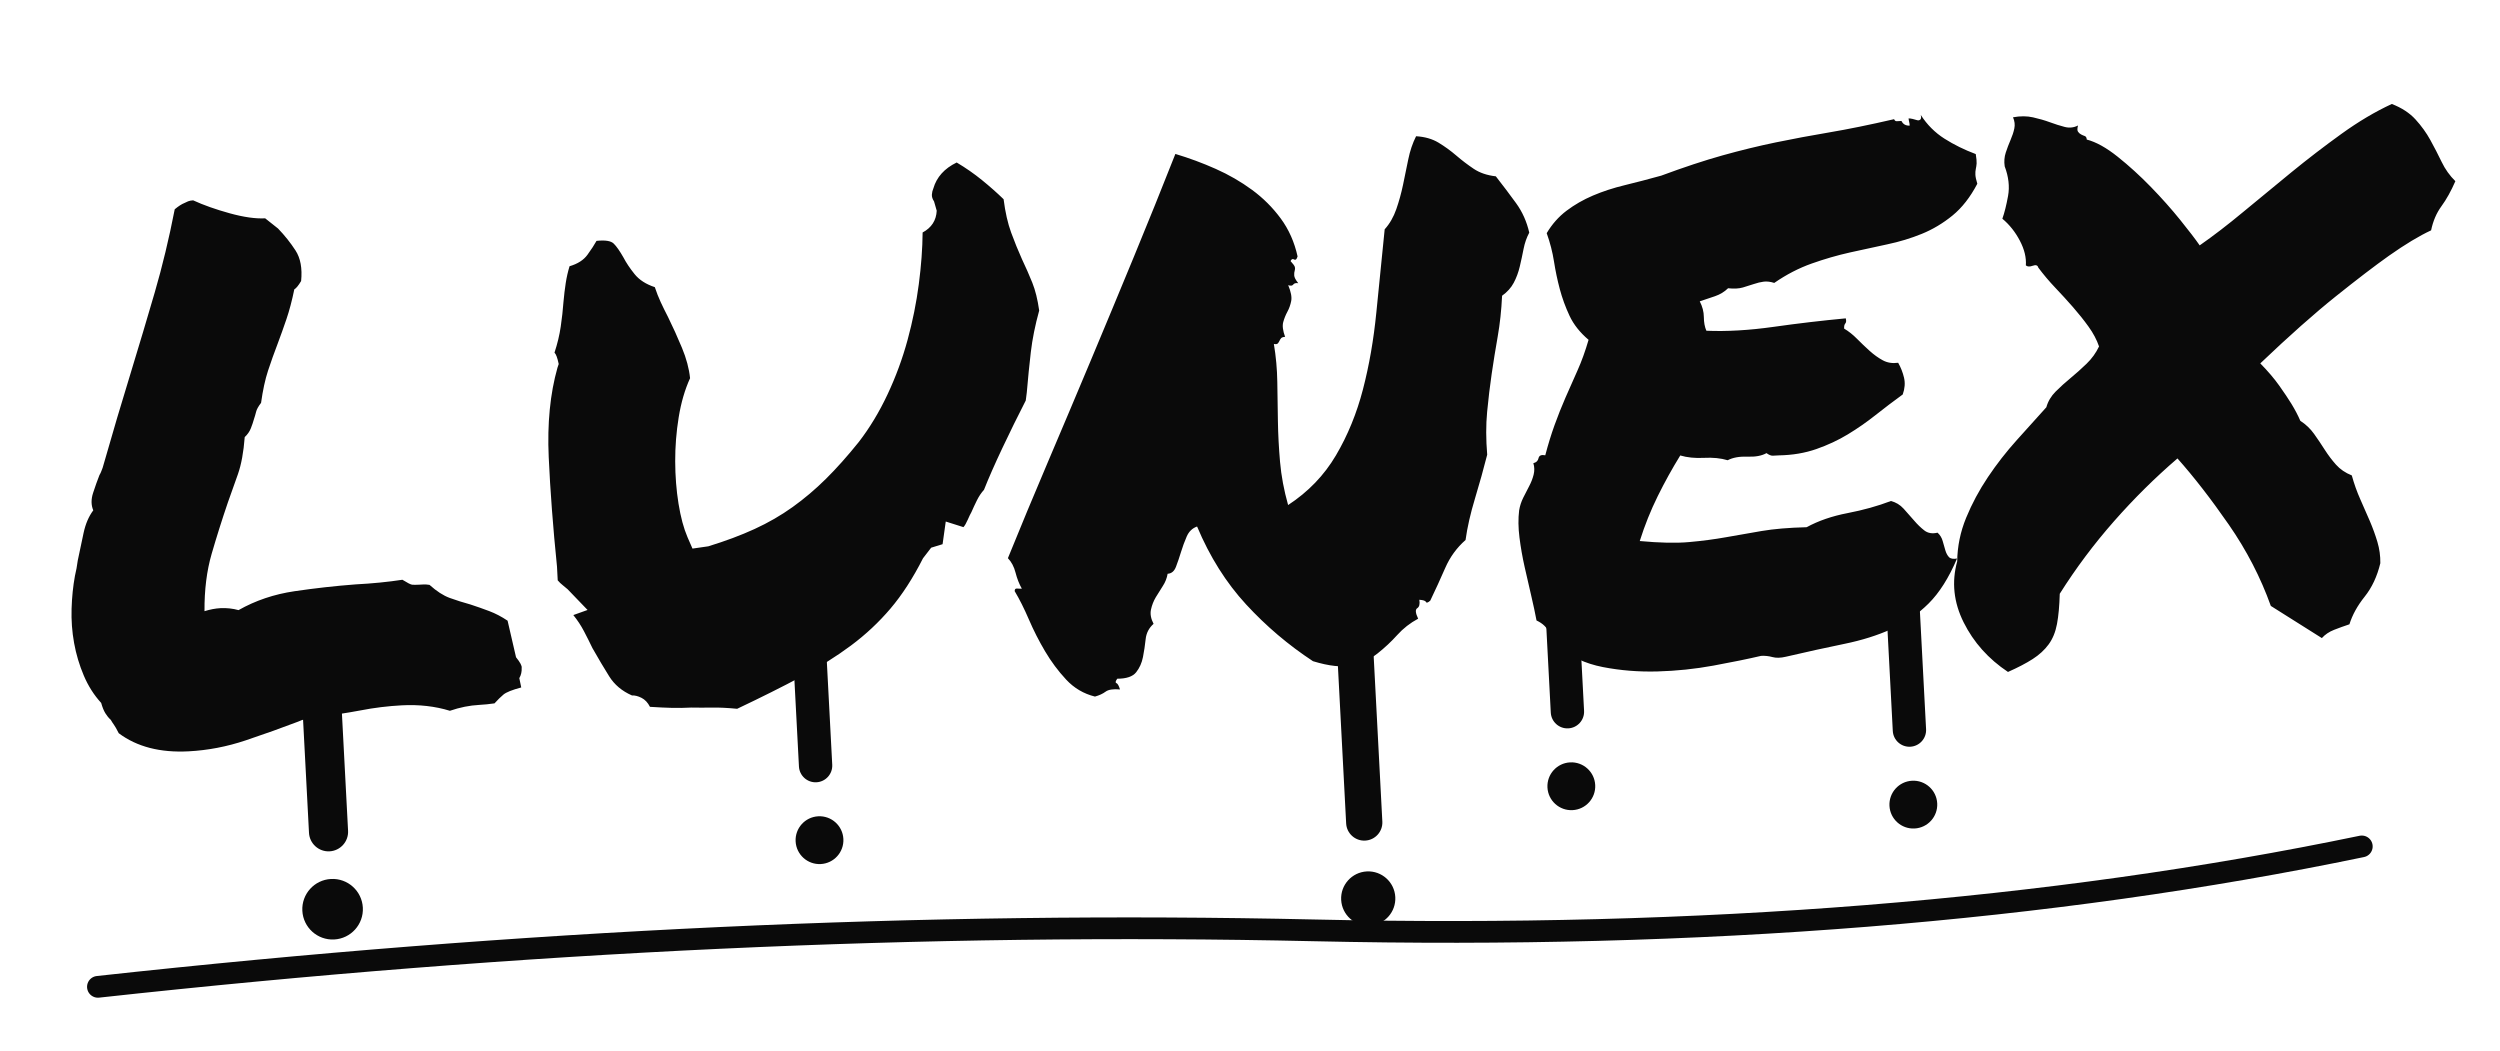
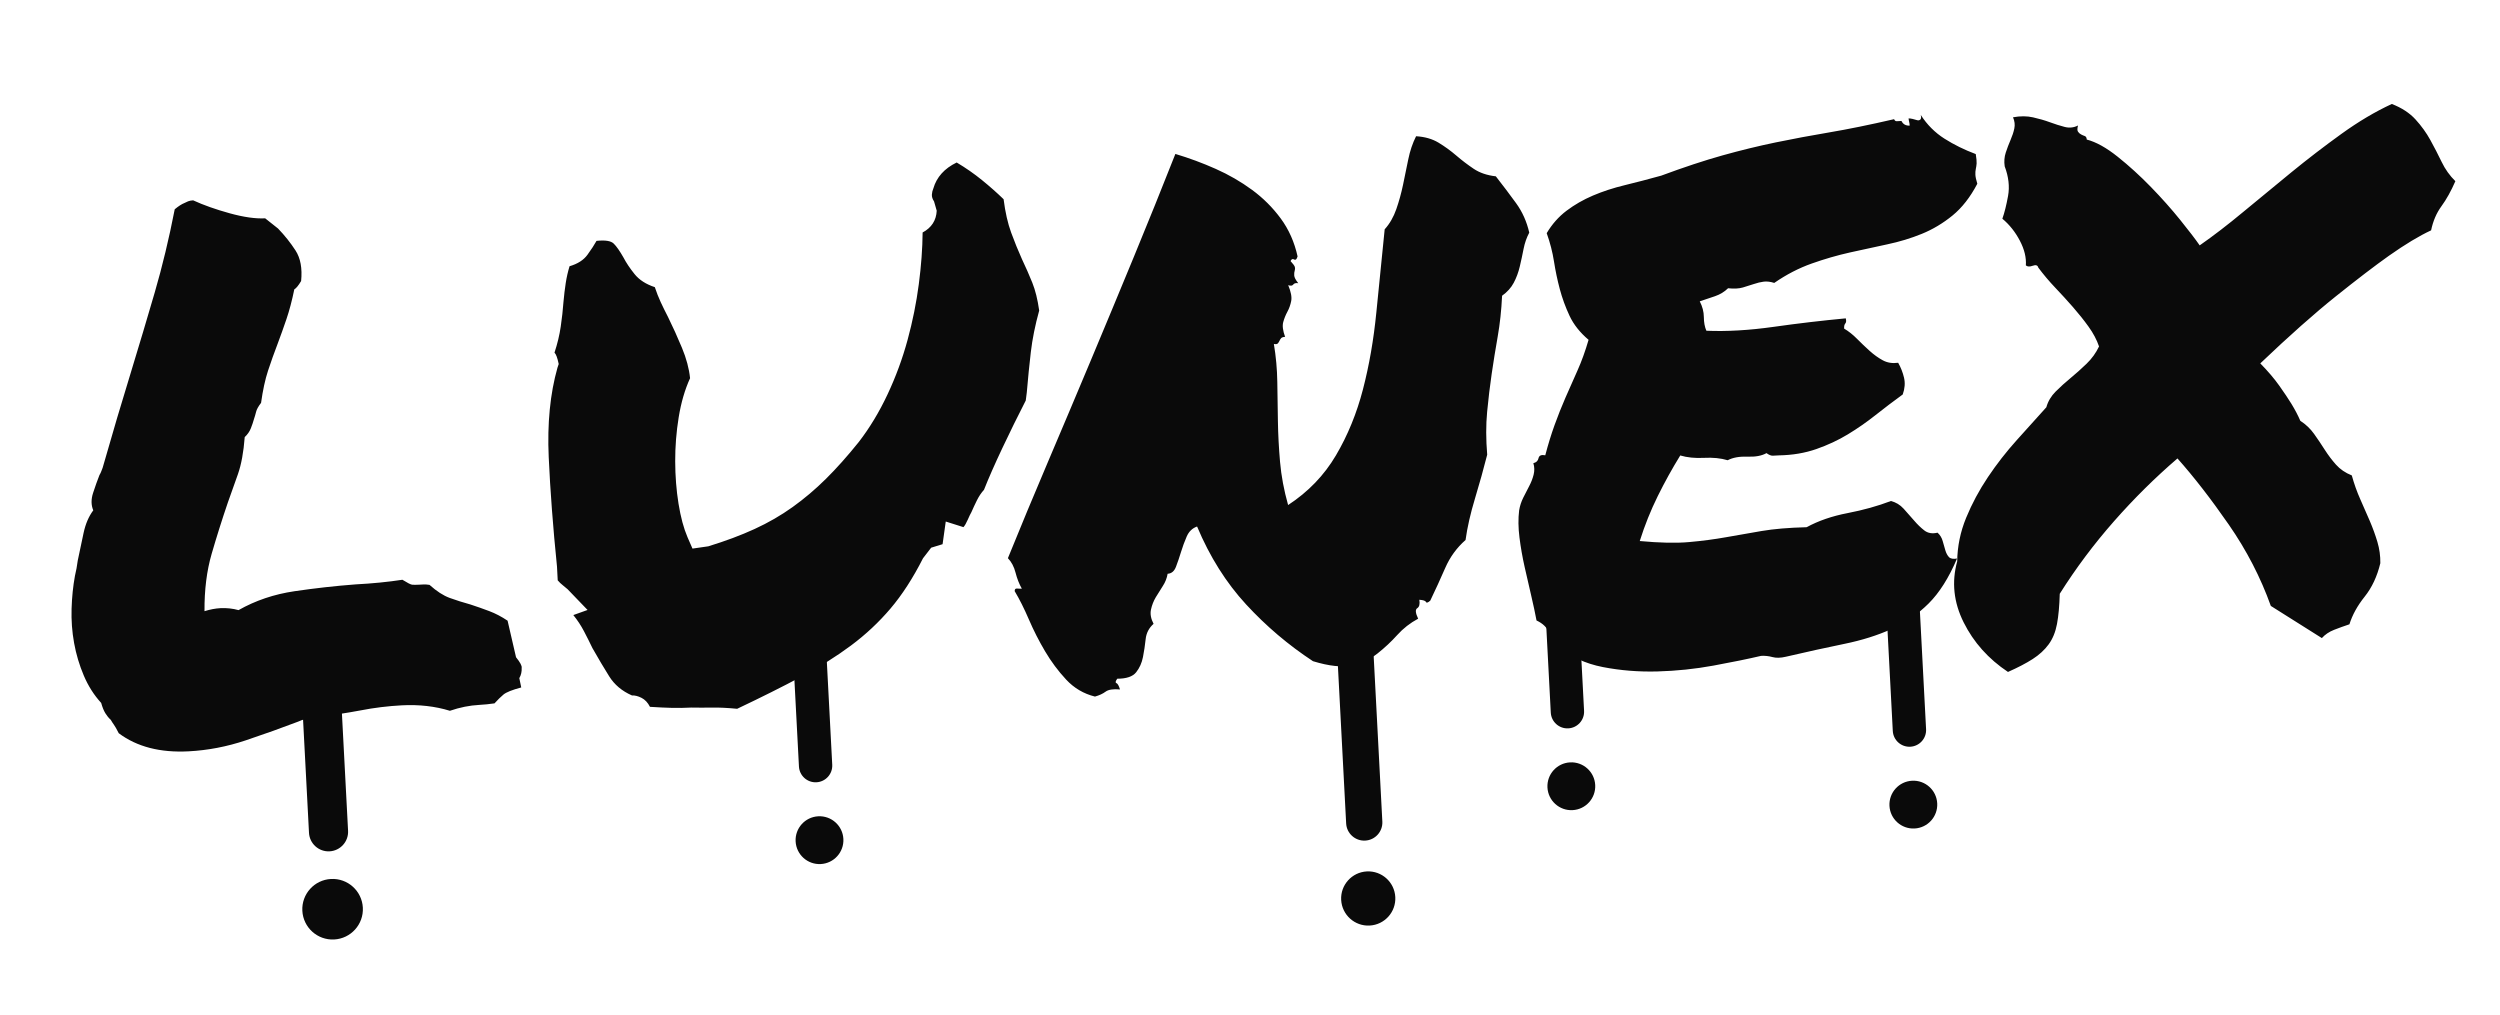
- <svg xmlns="http://www.w3.org/2000/svg" viewBox="-80 -950 3450 1450" role="img" aria-label="LUNEX">
+ <svg xmlns="http://www.w3.org/2000/svg" viewBox="-80 -950 3450 1400" role="img" aria-label="LUNEX">
  <g fill="#0a0a0a" transform="rotate(-3 1600 -300)">
    <path d="M57 -37Q53 -41 50.0 -46.5Q47 -52 45 -61Q31 -78 23.0 -100.0Q15 -122 12.0 -145.5Q9 -169 11.0 -193.0Q13 -217 18 -238Q21 -248 23 -259Q28 -278 33.0 -296.5Q38 -315 48 -327Q44 -338 49.0 -351.0Q54 -364 59 -375Q61 -378 62.0 -380.5Q63 -383 64 -385Q76 -420 87.5 -452.5Q99 -485 110 -515Q130 -570 148.5 -623.0Q167 -676 182 -736Q190 -742 196 -744Q198 -745 201.0 -746.0Q204 -747 208 -747Q229 -736 257.5 -726.5Q286 -717 306 -717L323 -702Q336 -687 345.5 -670.5Q355 -654 351 -628Q345 -619 341 -617Q335 -594 328.0 -576.5Q321 -559 314 -543Q306 -525 299.0 -507.0Q292 -489 287 -463Q281 -456 279.5 -451.0Q278 -446 276 -441Q274 -435 271.0 -428.5Q268 -422 262 -417Q258 -386 250.0 -366.5Q242 -347 234 -328Q220 -293 208.0 -258.5Q196 -224 194 -180Q206 -183 216 -183Q229 -183 241 -179Q277 -197 319.5 -201.0Q362 -205 404 -206Q439 -206 469 -209Q479 -202 482.0 -201.5Q485 -201 492 -201Q495 -201 498.0 -201.0Q501 -201 506 -200Q520 -186 533.0 -180.5Q546 -175 561 -170Q574 -165 586.5 -159.5Q599 -154 611 -145L620 -94Q628 -83 627 -79Q627 -71 623 -65L625 -52Q606 -48 600.0 -43.5Q594 -39 587 -32Q576 -31 566 -31Q546 -31 525 -25Q495 -36 459 -36Q445 -36 430.5 -35.0Q416 -34 402 -32Q387 -30 372.0 -28.5Q357 -27 342 -27Q330 -25 325.0 -24.0Q320 -23 315 -21Q281 -10 241.5 1.0Q202 12 162 12Q103 12 67 -18Q63 -27 61.0 -30.0Q59 -33 57 -37Z M700 -495Q698 -508 695 -511Q702 -529 705.5 -546.5Q709 -564 711 -580Q713 -594 715.5 -606.0Q718 -618 722 -629Q739 -633 747.5 -643.5Q756 -654 761 -662Q779 -663 784.5 -657.0Q790 -651 797 -637Q802 -626 811.0 -613.5Q820 -601 838 -594Q841 -583 845.0 -573.0Q849 -563 854 -552Q863 -531 871.0 -508.5Q879 -486 880 -466Q868 -443 861.5 -413.0Q855 -383 853.5 -352.5Q852 -322 855.0 -294.0Q858 -266 865 -247L871 -231L893 -233Q929 -242 958.0 -253.5Q987 -265 1012.0 -281.0Q1037 -297 1060.0 -317.5Q1083 -338 1108 -366Q1132 -394 1151.0 -429.5Q1170 -465 1182.5 -503.0Q1195 -541 1202.0 -579.0Q1209 -617 1211 -650Q1230 -659 1232 -679L1229 -692Q1226 -697 1226.5 -701.5Q1227 -706 1229 -710Q1237 -733 1263 -744Q1281 -732 1296.5 -718.0Q1312 -704 1325 -690Q1327 -663 1333.0 -643.5Q1339 -624 1346 -606Q1353 -589 1358.5 -573.0Q1364 -557 1366 -534Q1356 -504 1351.5 -477.5Q1347 -451 1343 -422L1341 -411Q1323 -380 1305.5 -347.5Q1288 -315 1277 -291Q1271 -285 1266.5 -277.0Q1262 -269 1258 -261Q1256 -258 1252.5 -251.0Q1249 -244 1246 -241L1222 -250L1216 -219L1200 -215L1188 -201Q1165 -161 1139.5 -134.0Q1114 -107 1082.5 -86.0Q1051 -65 1011.5 -46.5Q972 -28 921 -7Q901 -10 886.5 -10.5Q872 -11 858 -12Q844 -12 831.0 -13.0Q818 -14 801 -16Q797 -25 790.0 -29.0Q783 -33 777 -33Q757 -43 747.0 -61.0Q737 -79 726 -101Q721 -113 715.5 -125.0Q710 -137 702 -148L722 -154L696 -184Q693 -187 689.5 -190.0Q686 -193 683 -197V-216Q679 -298 679.5 -367.5Q680 -437 698 -490Z M1501 -94Q1491 -86 1489.0 -73.5Q1487 -61 1484.0 -49.0Q1481 -37 1473.5 -28.5Q1466 -20 1447 -21Q1443 -16 1445.5 -15.0Q1448 -14 1450 -6Q1436 -8 1430.0 -4.0Q1424 0 1415 2Q1392 -5 1376.5 -23.5Q1361 -42 1349.5 -64.0Q1338 -86 1329.5 -109.0Q1321 -132 1312 -149Q1312 -153 1315.5 -152.5Q1319 -152 1322 -152Q1317 -162 1314.5 -174.5Q1312 -187 1305 -195Q1334 -257 1367.0 -324.5Q1400 -392 1433.5 -461.5Q1467 -531 1500.5 -601.5Q1534 -672 1565 -740Q1593 -730 1619.5 -716.5Q1646 -703 1668.0 -685.0Q1690 -667 1705.5 -643.5Q1721 -620 1726 -590Q1724 -584 1721.0 -586.0Q1718 -588 1716 -584Q1721 -578 1721.5 -575.5Q1722 -573 1721.0 -570.5Q1720 -568 1720.0 -564.0Q1720 -560 1725 -553Q1720 -554 1718.0 -551.5Q1716 -549 1711 -551Q1716 -537 1714.0 -529.0Q1712 -521 1708.0 -514.5Q1704 -508 1701.5 -500.5Q1699 -493 1703 -480Q1699 -480 1697.5 -478.5Q1696 -477 1695.0 -475.0Q1694 -473 1692.5 -471.5Q1691 -470 1687 -471Q1690 -445 1689.0 -418.5Q1688 -392 1687.0 -364.5Q1686 -337 1687.0 -308.0Q1688 -279 1695 -248Q1738 -273 1764.5 -313.0Q1791 -353 1806.5 -402.0Q1822 -451 1830.5 -507.0Q1839 -563 1848 -621Q1859 -632 1865.5 -648.0Q1872 -664 1876.5 -681.0Q1881 -698 1885.5 -715.5Q1890 -733 1898 -747Q1916 -745 1928.5 -736.5Q1941 -728 1952.0 -717.5Q1963 -707 1975.0 -698.0Q1987 -689 2005 -686Q2019 -666 2031.0 -647.5Q2043 -629 2047 -606Q2041 -596 2038.0 -584.0Q2035 -572 2031.5 -560.0Q2028 -548 2022.0 -538.0Q2016 -528 2005 -521Q2002 -491 1996.0 -465.0Q1990 -439 1985.0 -414.0Q1980 -389 1976.0 -362.0Q1972 -335 1973 -303Q1964 -274 1953.0 -243.5Q1942 -213 1937 -187Q1918 -172 1907.0 -150.0Q1896 -128 1884 -106Q1879 -102 1878.0 -104.5Q1877 -107 1869 -108Q1870 -99 1865.5 -96.5Q1861 -94 1866 -82Q1849 -74 1836.0 -61.0Q1823 -48 1807.5 -37.0Q1792 -26 1771.5 -22.5Q1751 -19 1718 -31Q1669 -67 1630.0 -114.0Q1591 -161 1568 -225Q1558 -222 1553.0 -212.0Q1548 -202 1544.0 -191.0Q1540 -180 1536.0 -171.0Q1532 -162 1524 -162Q1522 -153 1516.5 -145.5Q1511 -138 1506.0 -130.5Q1501 -123 1498.5 -114.0Q1496 -105 1501 -94Z M2057 -34Q2049 -42 2045.5 -53.0Q2042 -64 2029 -71Q2027 -86 2023.5 -105.5Q2020 -125 2016.5 -145.5Q2013 -166 2011.5 -186.5Q2010 -207 2013 -224Q2015 -233 2019.5 -241.0Q2024 -249 2028.5 -256.5Q2033 -264 2035.5 -272.0Q2038 -280 2036 -288Q2042 -289 2043.5 -294.5Q2045 -300 2053 -298Q2060 -320 2068.0 -339.0Q2076 -358 2085.0 -376.0Q2094 -394 2103.5 -412.5Q2113 -431 2121 -454Q2104 -470 2096.5 -488.5Q2089 -507 2085.0 -526.0Q2081 -545 2079.0 -564.5Q2077 -584 2071 -604Q2083 -622 2100.0 -633.5Q2117 -645 2137.5 -652.5Q2158 -660 2182.0 -664.5Q2206 -669 2233 -675Q2281 -690 2319.0 -698.5Q2357 -707 2393.0 -712.5Q2429 -718 2468.0 -722.5Q2507 -727 2558 -736Q2559 -733 2561.5 -733.0Q2564 -733 2568 -733Q2571 -726 2579 -726Q2579 -729 2578.5 -731.5Q2578 -734 2578 -736Q2580 -736 2583.5 -735.0Q2587 -734 2589.5 -733.0Q2592 -732 2594.0 -733.5Q2596 -735 2595 -740Q2607 -719 2626.0 -705.5Q2645 -692 2668 -682Q2669 -673 2668.5 -669.0Q2668 -665 2667.0 -661.5Q2666 -658 2666.0 -653.5Q2666 -649 2668 -641Q2652 -614 2631.5 -599.0Q2611 -584 2588.0 -576.0Q2565 -568 2539.5 -564.0Q2514 -560 2487.5 -555.5Q2461 -551 2434.0 -543.0Q2407 -535 2381 -519Q2373 -522 2366.5 -521.5Q2360 -521 2353.0 -519.0Q2346 -517 2337.5 -515.0Q2329 -513 2317 -515Q2309 -508 2298.5 -505.0Q2288 -502 2277 -499Q2282 -488 2281.5 -477.0Q2281 -466 2284 -458Q2326 -454 2377.0 -458.5Q2428 -463 2477 -465Q2478 -460 2476.0 -458.0Q2474 -456 2474 -451Q2483 -445 2491.0 -436.0Q2499 -427 2507.5 -418.5Q2516 -410 2525.0 -404.5Q2534 -399 2546 -400Q2551 -390 2553.0 -379.0Q2555 -368 2550 -356Q2530 -343 2511.0 -329.5Q2492 -316 2471.5 -305.0Q2451 -294 2427.0 -287.0Q2403 -280 2375 -281Q2370 -281 2366.5 -281.0Q2363 -281 2358 -285Q2348 -280 2331.5 -281.5Q2315 -283 2304 -278Q2290 -283 2271.5 -283.0Q2253 -283 2239 -288Q2221 -262 2205.0 -233.5Q2189 -205 2177 -173Q2218 -167 2245.0 -168.0Q2272 -169 2296.0 -172.0Q2320 -175 2345.5 -178.0Q2371 -181 2408 -180Q2433 -192 2465.5 -196.5Q2498 -201 2526 -210Q2536 -207 2543.0 -198.5Q2550 -190 2556.5 -181.5Q2563 -173 2570.0 -167.0Q2577 -161 2588 -163Q2593 -158 2594.5 -151.0Q2596 -144 2597.5 -138.0Q2599 -132 2602.0 -128.5Q2605 -125 2613 -126Q2594 -87 2570.5 -66.0Q2547 -45 2517.5 -33.5Q2488 -22 2451.5 -16.5Q2415 -11 2370 -3Q2359 -1 2351.5 -3.5Q2344 -6 2336 -6Q2308 -1 2269.5 4.0Q2231 9 2192.0 8.0Q2153 7 2117.0 -2.0Q2081 -11 2057 -34Z M2675 34Q2636 5 2617.5 -37.5Q2599 -80 2613 -122Q2615 -153 2628.5 -181.5Q2642 -210 2661.5 -236.0Q2681 -262 2704.0 -285.0Q2727 -308 2747 -328Q2751 -340 2761.0 -349.0Q2771 -358 2782.5 -366.5Q2794 -375 2805.5 -385.0Q2817 -395 2824 -408Q2820 -422 2811.0 -436.0Q2802 -450 2791.0 -464.0Q2780 -478 2768.0 -492.0Q2756 -506 2746 -521Q2745 -526 2738.5 -524.0Q2732 -522 2729 -525Q2731 -541 2722.5 -559.5Q2714 -578 2700 -591Q2705 -603 2709.5 -622.0Q2714 -641 2707 -663Q2706 -673 2709.5 -682.0Q2713 -691 2717.0 -699.0Q2721 -707 2723.0 -714.5Q2725 -722 2722 -730Q2737 -732 2749.5 -728.5Q2762 -725 2772.5 -720.5Q2783 -716 2792.5 -713.0Q2802 -710 2811 -714Q2809 -708 2810.5 -705.5Q2812 -703 2814.5 -701.5Q2817 -700 2819.5 -699.0Q2822 -698 2822 -694Q2841 -688 2863.5 -668.0Q2886 -648 2907.0 -624.0Q2928 -600 2945.0 -576.5Q2962 -553 2970 -540Q2999 -558 3032.5 -583.0Q3066 -608 3101.5 -634.0Q3137 -660 3173.5 -683.5Q3210 -707 3245 -721Q3265 -712 3276.5 -698.0Q3288 -684 3295.5 -668.5Q3303 -653 3309.5 -637.5Q3316 -622 3327 -610Q3317 -590 3306.0 -576.5Q3295 -563 3290 -544Q3265 -534 3230 -512Q3200 -493 3154.0 -460.0Q3108 -427 3045 -373Q3060 -356 3069.5 -341.0Q3079 -326 3085 -315Q3092 -302 3096 -291Q3107 -283 3114.0 -272.0Q3121 -261 3127.5 -249.5Q3134 -238 3142.0 -228.0Q3150 -218 3163 -212Q3167 -194 3173.0 -178.5Q3179 -163 3184.5 -148.0Q3190 -133 3193.5 -118.5Q3197 -104 3196 -89Q3188 -62 3172.0 -44.0Q3156 -26 3149 -7Q3138 -4 3127.5 -0.5Q3117 3 3110 10L3042 -38Q3024 -98 2990.0 -153.0Q2956 -208 2924 -248Q2876 -211 2832.0 -166.0Q2788 -121 2752 -70Q2750 -45 2746.0 -28.5Q2742 -12 2733.0 -1.0Q2724 10 2710.0 18.0Q2696 26 2675 34Z" />
    <rect x="322" y="-90" width="54" height="250" rx="27.0" />
    <circle cx="349.0" cy="240" r="41.8" />
    <rect x="1002" y="-90" width="46" height="190" rx="23.0" />
    <circle cx="1025.0" cy="180" r="33.0" />
    <rect x="1752" y="-90" width="50" height="310" rx="25.0" />
    <circle cx="1777.0" cy="300" r="37.4" />
    <rect x="2512" y="-90" width="46" height="220" rx="23.0" />
    <circle cx="2535.0" cy="210" r="33.0" />
    <rect x="2042" y="-90" width="46" height="170" rx="23.0" />
    <circle cx="2065.0" cy="160" r="33.0" />
-     <path d="M20 330 Q900 280 1700 340 T3150 300" fill="none" stroke="#0a0a0a" stroke-width="30" stroke-linecap="round" />
  </g>
</svg>
